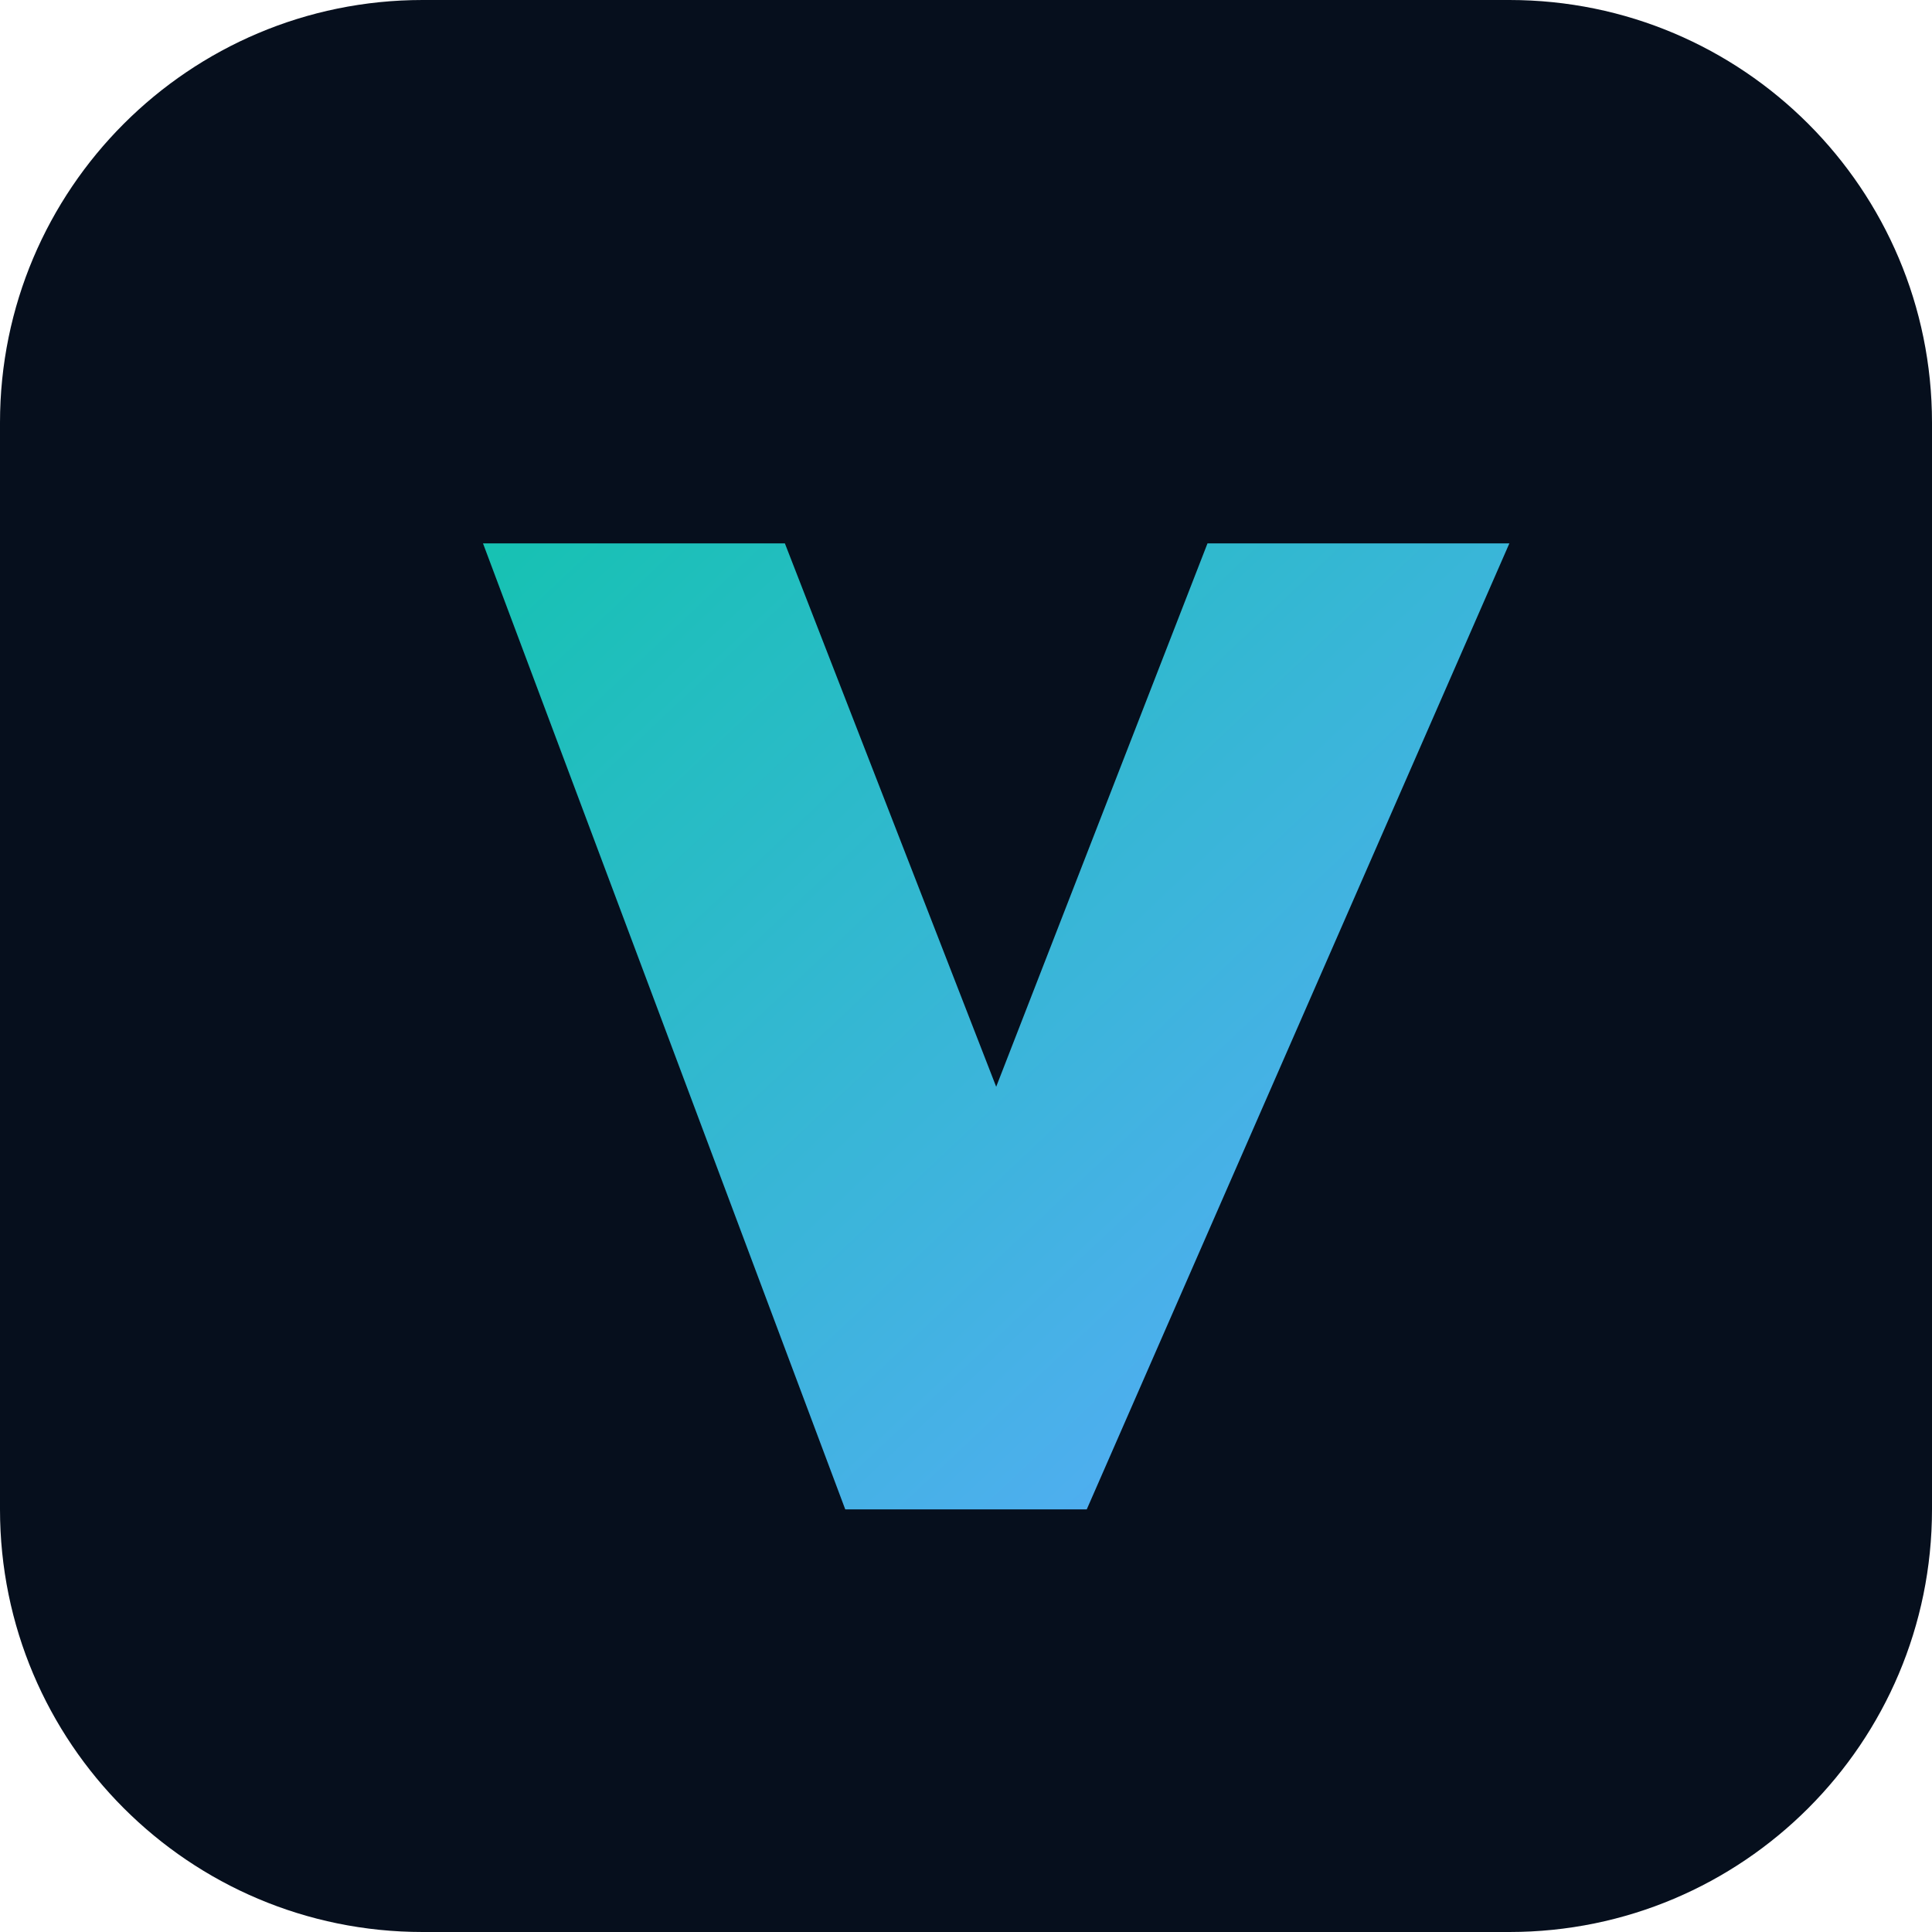
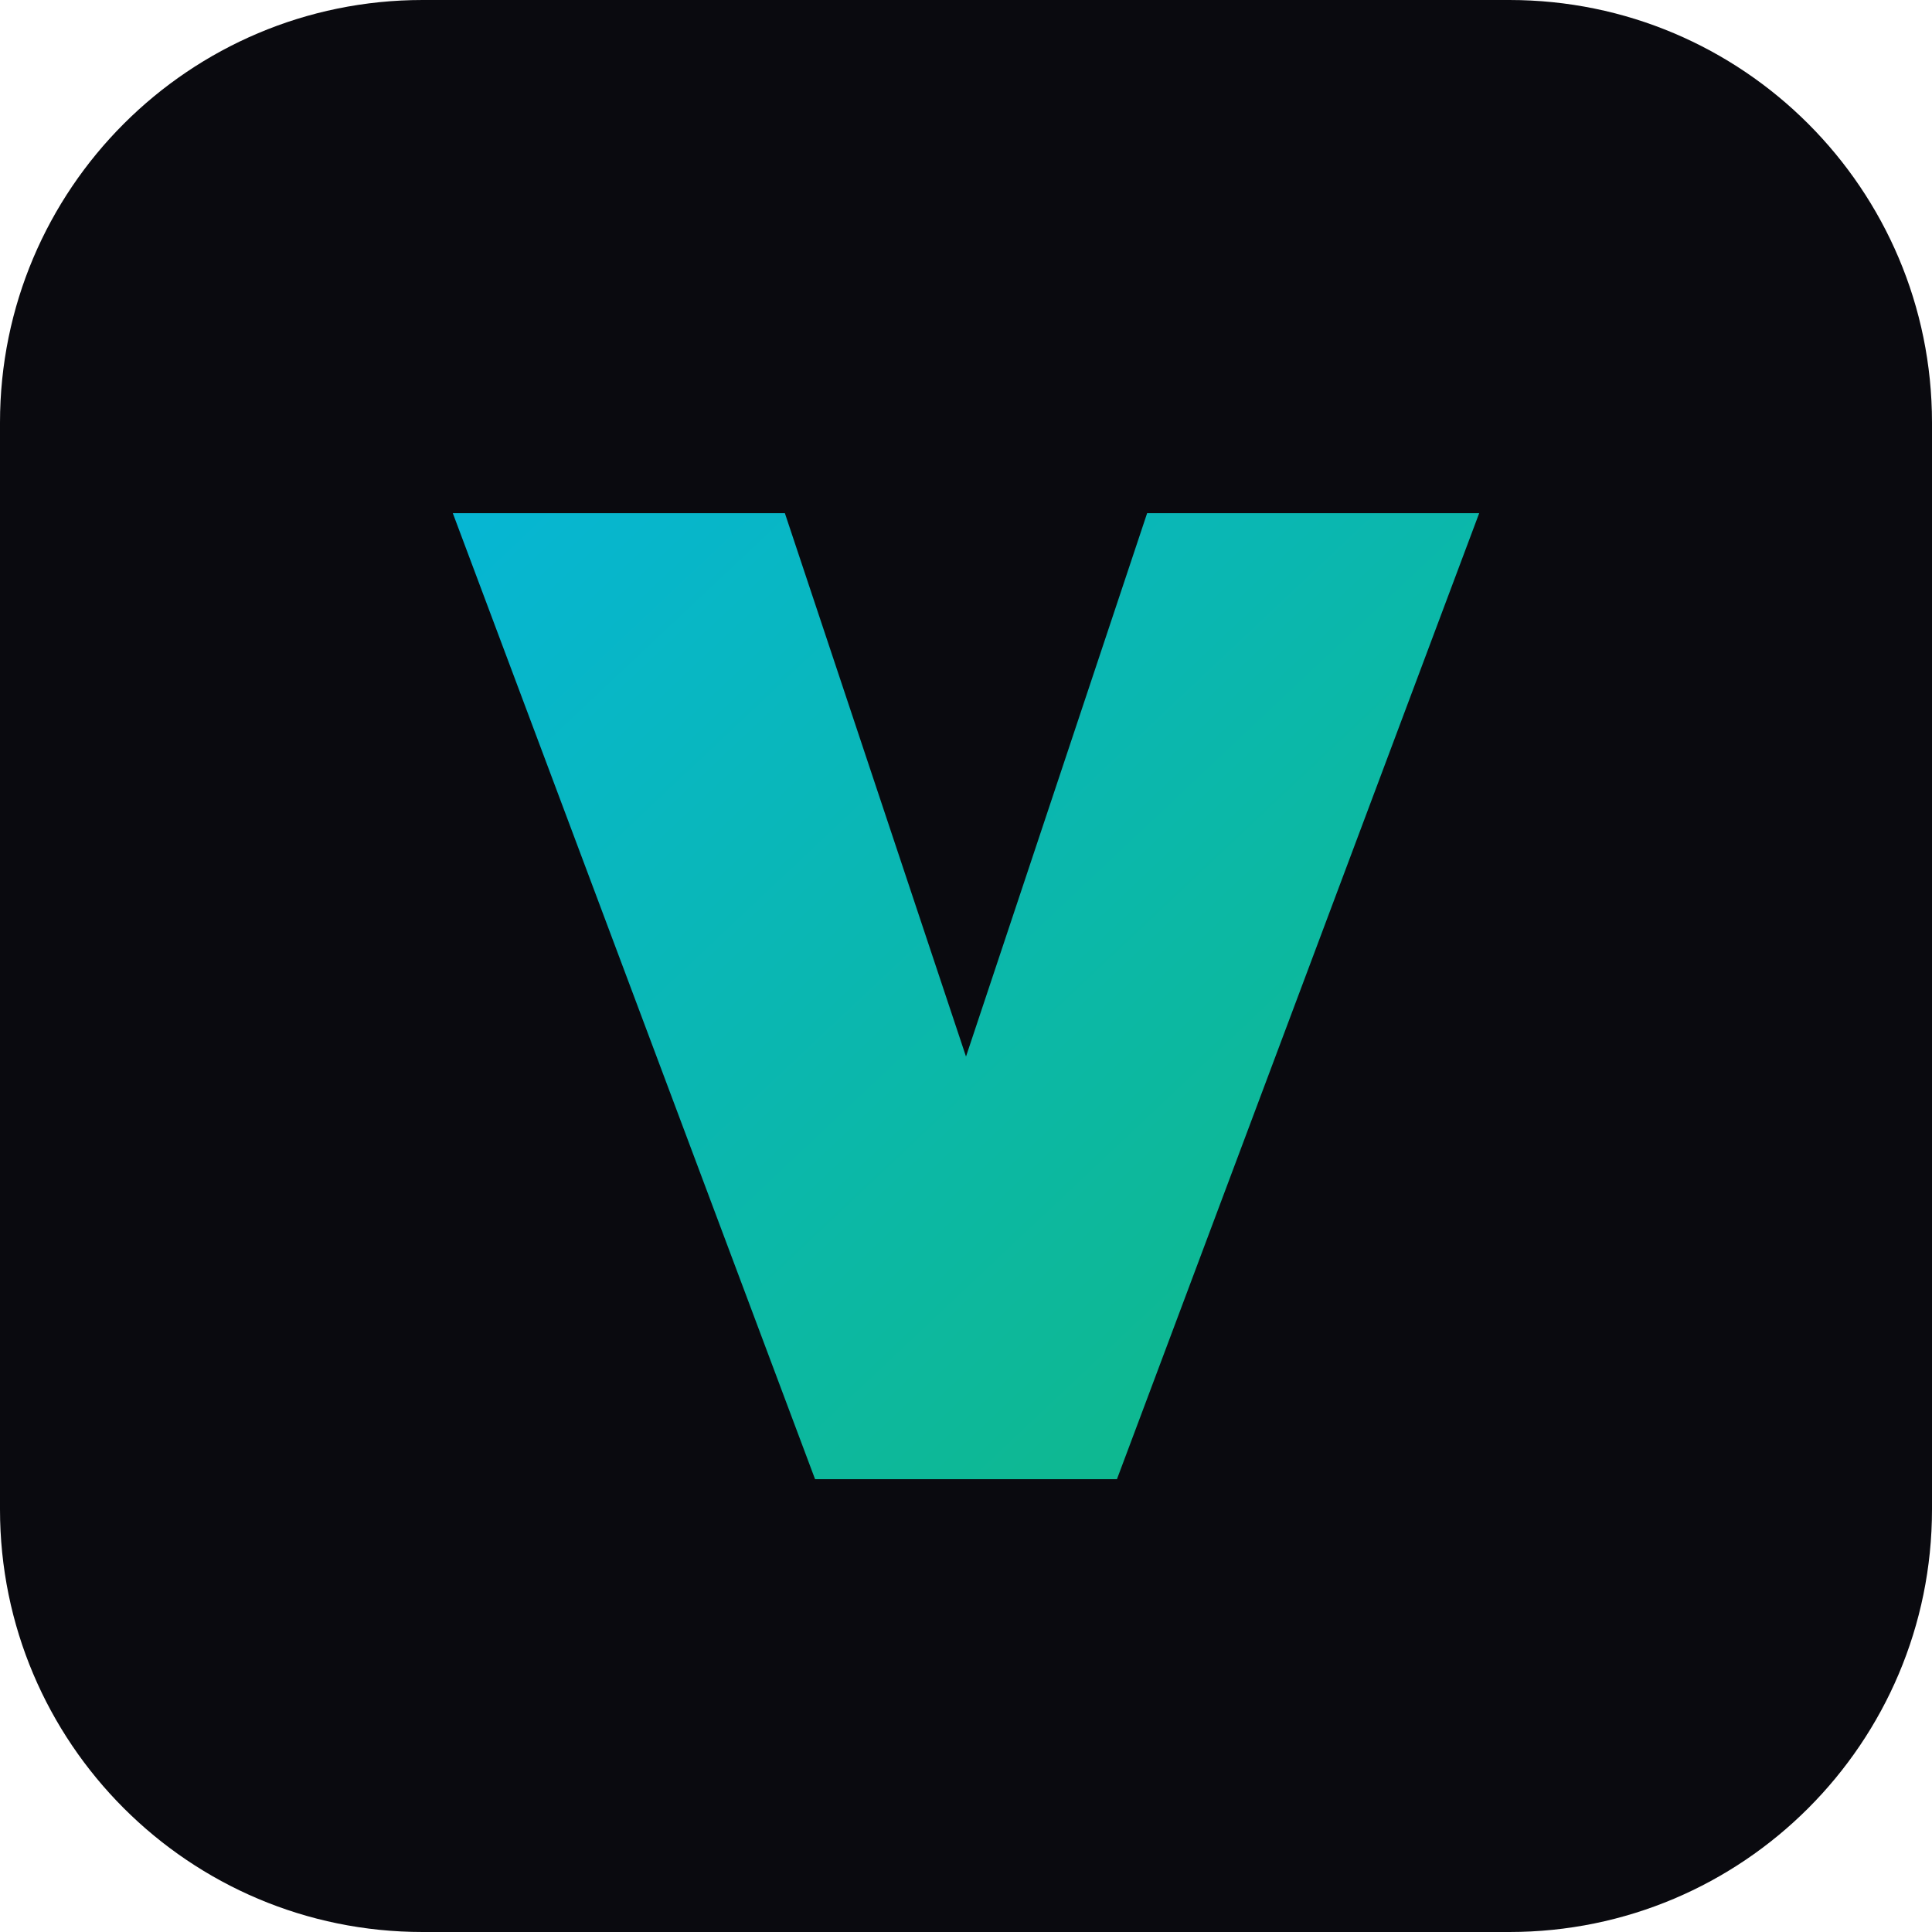
<svg xmlns="http://www.w3.org/2000/svg" viewBox="0 0 64 64">
  <defs>
-     <linearGradient id="g" x1="0" x2="1" y1="0" y2="1">
-       <stop offset="0%" stop-color="#16c2b2" />
-       <stop offset="100%" stop-color="#5da9ff" />
+     <linearGradient id="vg" x1="0" y1="0" x2="1" y2="1">
+       <stop offset="0%" stop-color="#06b6d4" />
+       <stop offset="100%" stop-color="#10b981" />
    </linearGradient>
  </defs>
-   <rect width="64" height="64" rx="14" fill="#060f1d" />
-   <path d="M16 18h10l7 18 7-18h10L36 50h-8z" fill="url(#g)" />
+   <rect width="64" height="64" rx="14" fill="#0a0a0f" />
+   <path d="M15 17 L26 17 L32 35 L38 17 L49 17 L37 49 L27 49 Z" fill="url(#vg)" />
</svg>
